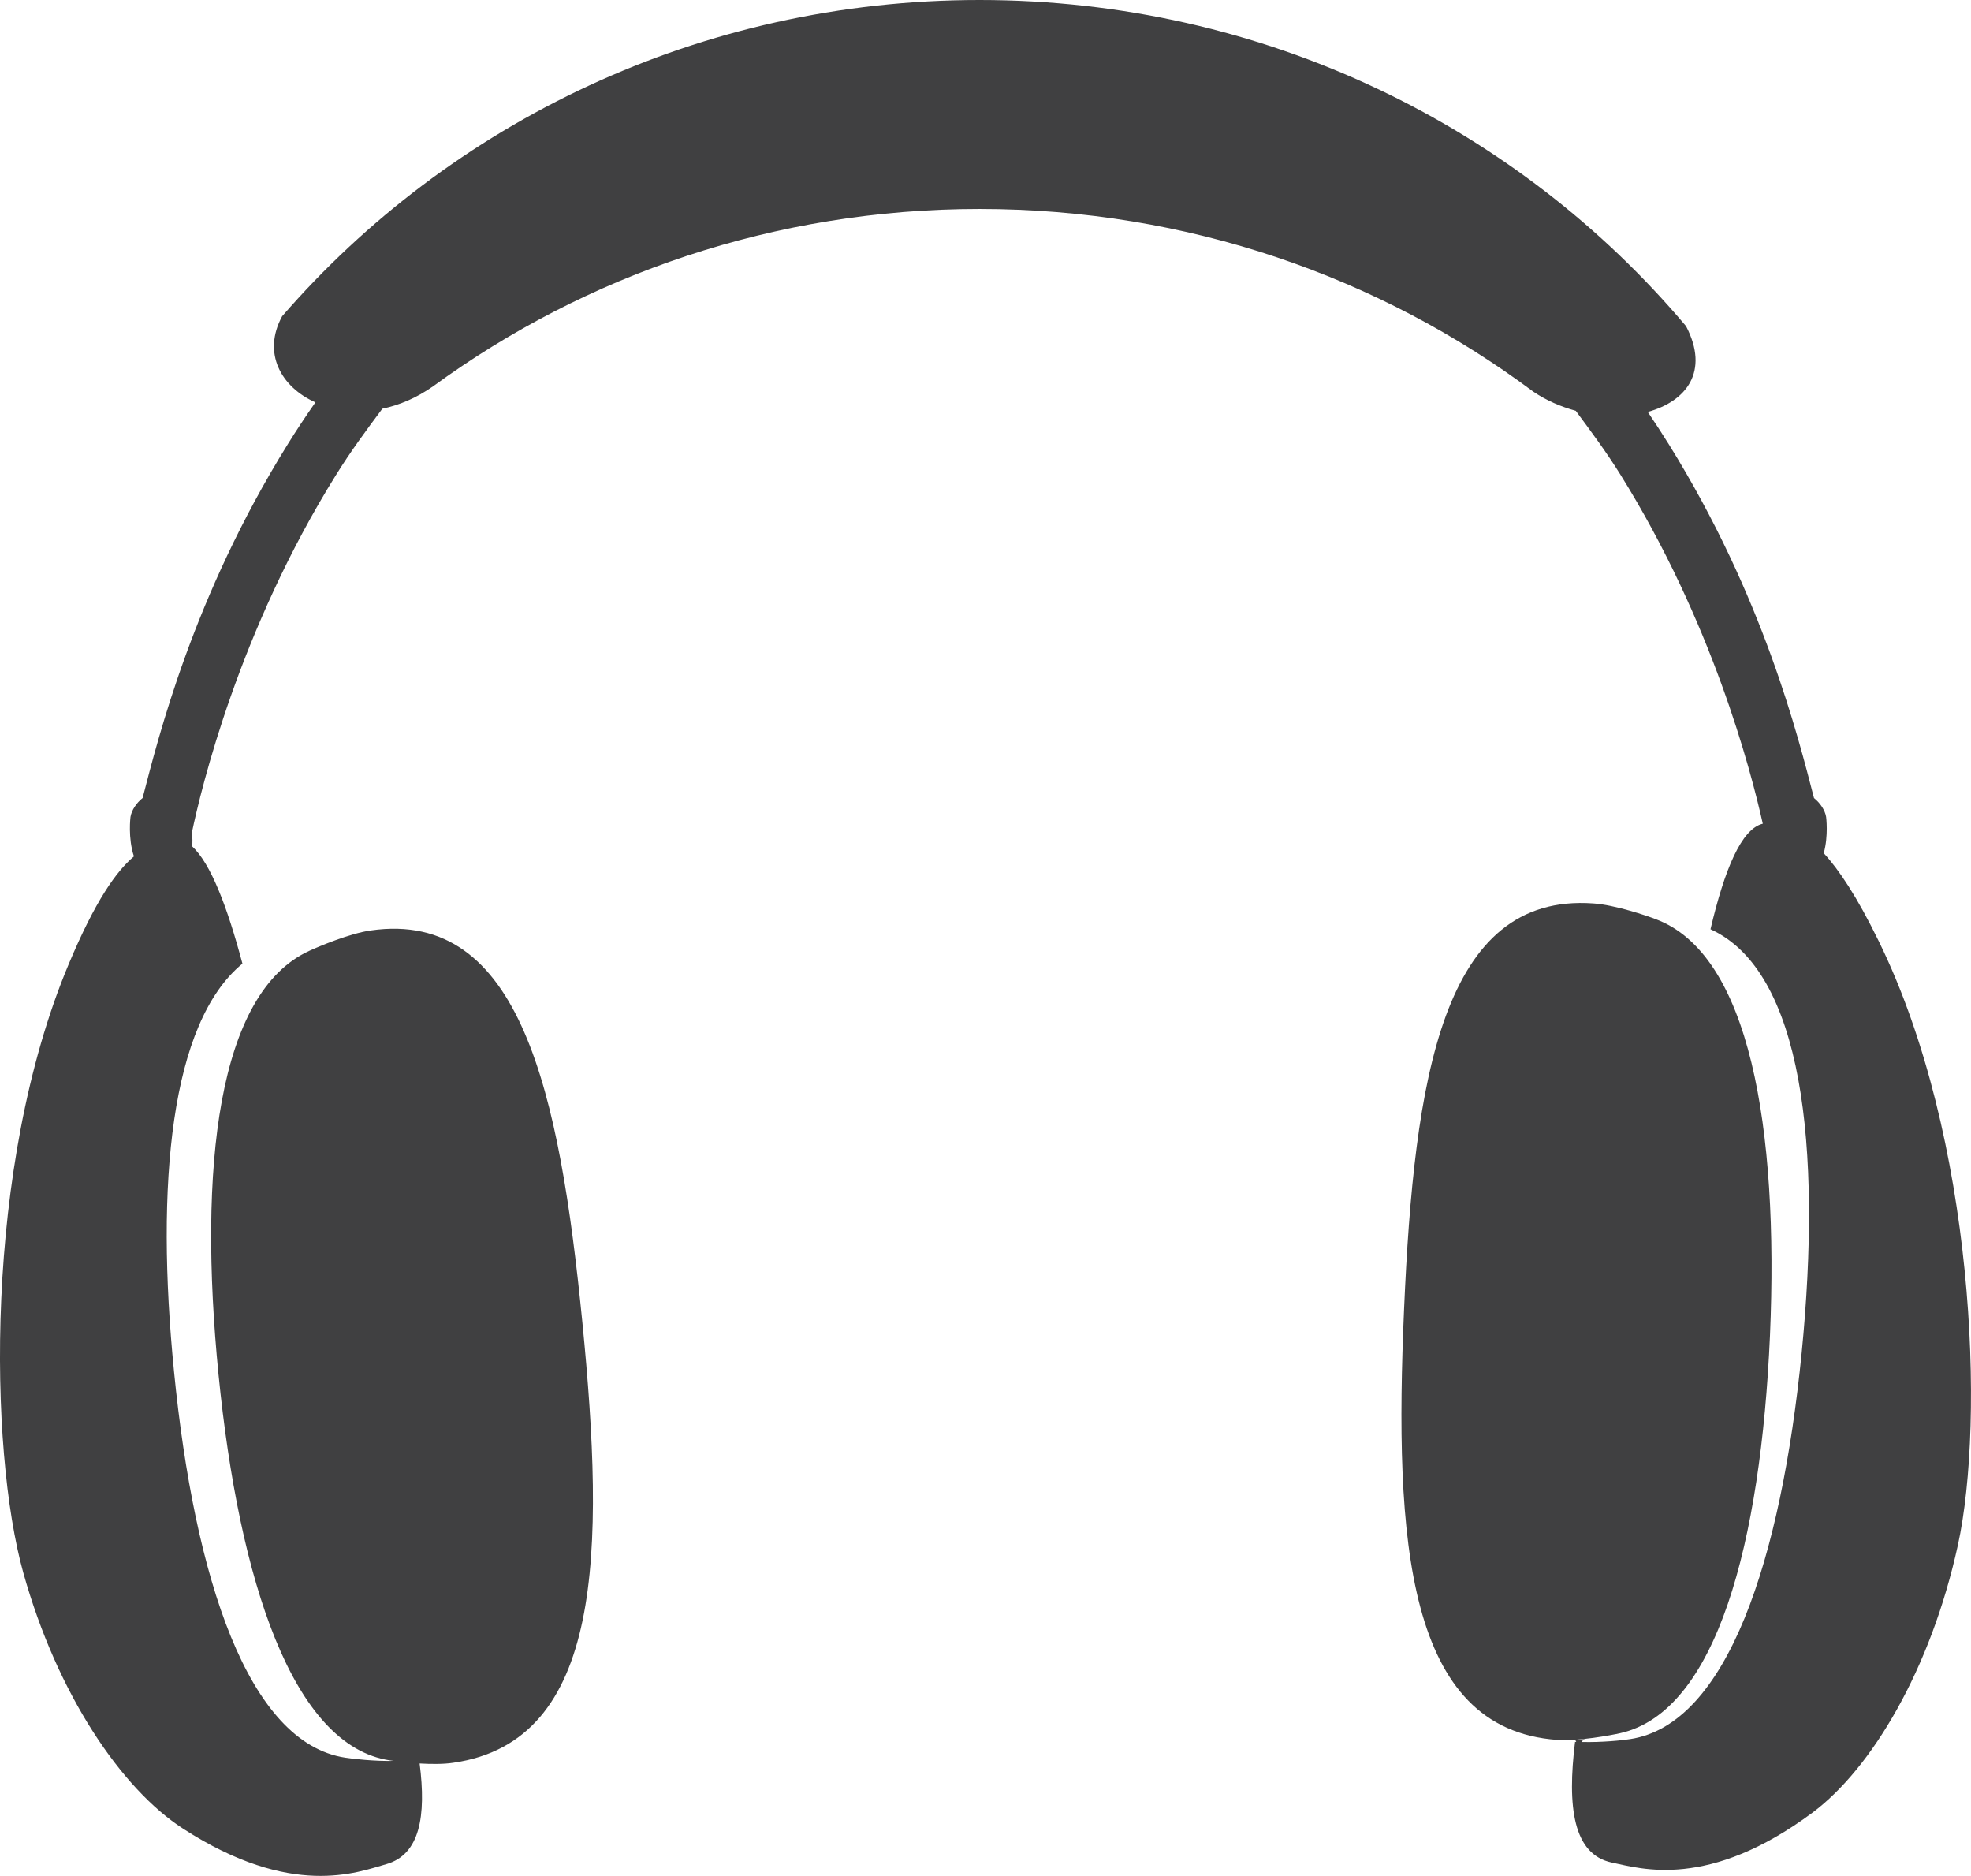
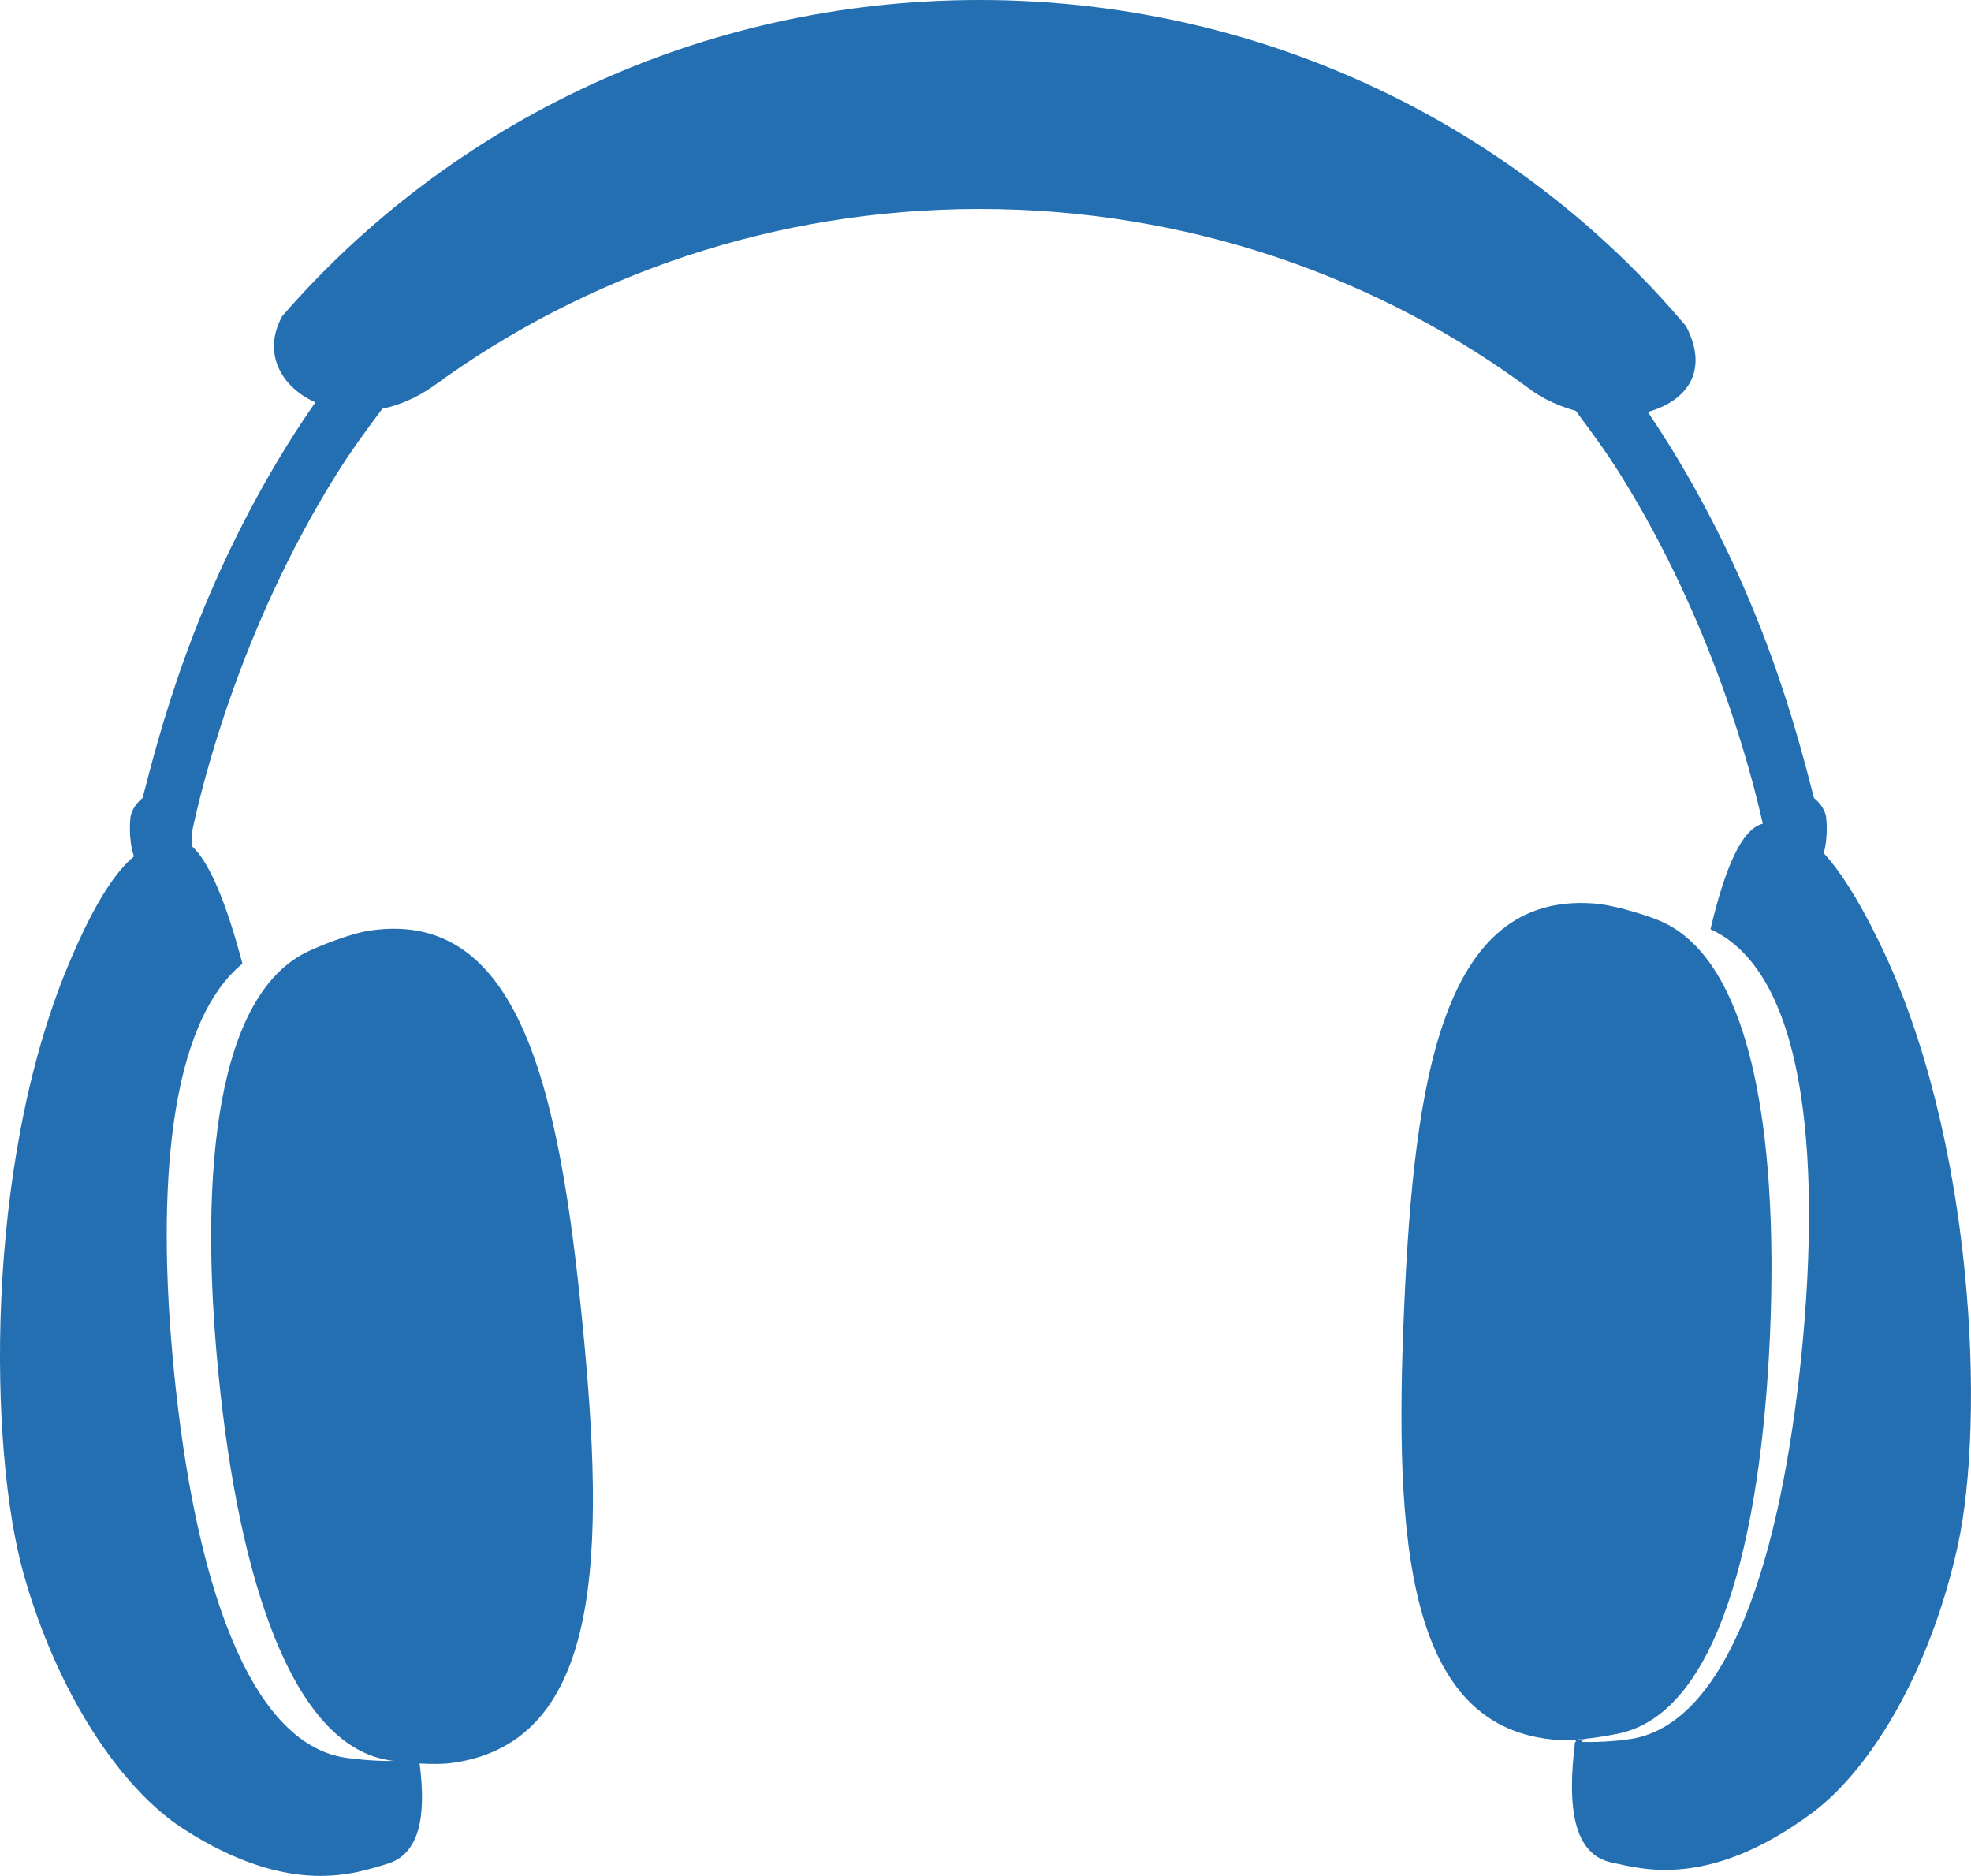
<svg xmlns="http://www.w3.org/2000/svg" version="1.1" id="Layer_1" x="0px" y="0px" width="49.3px" height="46.911px" viewBox="0 0 49.3 46.911" enable-background="new 0 0 49.3 46.911" xml:space="preserve">
  <g>
-     <path fill-rule="evenodd" clip-rule="evenodd" fill="#404041" d="M44.272,33.393c0.221-5.18-0.505-9.533-2.86-10.408   c-0.225-0.087-1.021-0.357-1.559-0.393c-3.771-0.269-4.484,4.378-4.734,10.156c-0.25,5.775,0.06,10.496,3.831,10.762   c0.536,0.037,1.35-0.117,1.577-0.168C42.938,42.799,44.044,38.575,44.272,33.393z" />
-     <path fill-rule="evenodd" clip-rule="evenodd" fill="#404041" d="M46.993,23.538c-0.55-1.125-0.995-1.786-1.376-2.203   c0.121-0.438,0.059-0.906,0.059-0.906c-0.029-0.172-0.148-0.347-0.303-0.472c-0.398-1.533-1.262-5.031-3.625-8.836   c-0.168-0.271-0.347-0.544-0.533-0.82c0.962-0.264,1.55-1.009,0.958-2.144C37.977,3.176,31.619,0,24.501,0   C17.51,0,11.254,3.072,7.057,7.908c-0.5,0.918-0.032,1.768,0.832,2.154c-0.247,0.355-0.484,0.71-0.699,1.059   c-2.361,3.805-3.225,7.303-3.623,8.835c-0.156,0.126-0.274,0.301-0.303,0.473c0,0-0.068,0.528,0.086,0.987   c-0.44,0.373-0.962,1.098-1.633,2.698C-0.409,29.18-0.271,36.27,0.581,39.323c0.851,3.051,2.46,5.414,3.997,6.406   c2.718,1.758,4.365,1.092,5.084,0.889c0.84-0.24,1.003-1.197,0.834-2.518c0.284,0.016,0.594,0.02,0.842-0.018   c3.75-0.539,3.796-5.271,3.228-11.018c-0.57-5.746-1.543-10.333-5.292-9.796c-0.533,0.075-1.311,0.406-1.531,0.507   c-2.304,1.043-2.788,5.441-2.277,10.6c0.512,5.152,1.854,9.287,4.289,9.648c0.02,0.004,0.066,0.01,0.096,0.012   c-0.484,0.012-1.026-0.051-1.212-0.08c-2.437-0.367-3.777-4.5-4.286-9.652c-0.467-4.691-0.09-8.725,1.711-10.205   c-0.38-1.426-0.793-2.504-1.258-2.933c0.011-0.104,0.011-0.215-0.008-0.337c0.234-1.117,1.18-5.06,3.609-8.955   c0.365-0.587,0.759-1.121,1.156-1.652c0.419-0.087,0.854-0.268,1.273-0.563c3.811-2.781,8.543-4.432,13.665-4.432   c5.208,0,10.008,1.701,13.851,4.568c0.328,0.222,0.691,0.377,1.062,0.479c0.382,0.515,0.766,1.032,1.12,1.601   c2.281,3.658,3.254,7.362,3.558,8.725c-0.533,0.125-0.958,1.146-1.308,2.639c2.308,1.047,2.789,5.442,2.28,10.598   c-0.514,5.154-1.854,9.285-4.288,9.654c-0.185,0.031-0.726,0.086-1.213,0.072c0.018-0.027,0.034-0.059,0.081-0.072   c-0.05,0.004-0.139,0.016-0.241,0.025c0.013,0.025,0.013,0.023,0.023,0.045c-0.011,0-0.021,0-0.03,0   c-0.2,1.625-0.047,2.814,0.92,3.018c0.727,0.15,2.409,0.691,5.024-1.252c1.478-1.107,2.952-3.578,3.632-6.688   C49.653,35.526,49.398,28.442,46.993,23.538z" />
+     <path fill-rule="evenodd" clip-rule="evenodd" fill="#236FB2" d="M44.272,33.393c0.221-5.18-0.505-9.533-2.86-10.408   c-0.225-0.087-1.021-0.357-1.559-0.393c-3.771-0.269-4.484,4.378-4.734,10.156c-0.25,5.775,0.06,10.496,3.831,10.762   c0.536,0.037,1.35-0.117,1.577-0.168C42.938,42.799,44.044,38.575,44.272,33.393z" />
+     <path fill-rule="evenodd" clip-rule="evenodd" fill="#236FB2" d="M46.993,23.538c-0.55-1.125-0.995-1.786-1.376-2.203   c0.121-0.438,0.059-0.906,0.059-0.906c-0.029-0.172-0.148-0.347-0.303-0.472c-0.398-1.533-1.262-5.031-3.625-8.836   c-0.168-0.271-0.347-0.544-0.533-0.82c0.962-0.264,1.55-1.009,0.958-2.144C37.977,3.176,31.619,0,24.501,0   C17.51,0,11.254,3.072,7.057,7.908c-0.5,0.918-0.032,1.768,0.832,2.154c-0.247,0.355-0.484,0.71-0.699,1.059   c-2.361,3.805-3.225,7.303-3.623,8.835c-0.156,0.126-0.274,0.301-0.303,0.473c0,0-0.068,0.528,0.086,0.987   c-0.44,0.373-0.962,1.098-1.633,2.698C-0.409,29.18-0.271,36.27,0.581,39.323c0.851,3.051,2.46,5.414,3.997,6.406   c2.718,1.758,4.365,1.092,5.084,0.889c0.84-0.24,1.003-1.197,0.834-2.518c0.284,0.016,0.594,0.02,0.842-0.018   c3.75-0.539,3.796-5.271,3.228-11.018c-0.57-5.746-1.543-10.333-5.292-9.796c-0.533,0.075-1.311,0.406-1.531,0.507   c-2.304,1.043-2.788,5.441-2.277,10.6c0.512,5.152,1.854,9.287,4.289,9.648c0.02,0.004,0.066,0.01,0.096,0.012   c-0.484,0.012-1.026-0.051-1.212-0.08c-2.437-0.367-3.777-4.5-4.286-9.652c-0.467-4.691-0.09-8.725,1.711-10.205   c-0.38-1.426-0.793-2.504-1.258-2.933c0.011-0.104,0.011-0.215-0.008-0.337c0.234-1.117,1.18-5.06,3.609-8.955   c0.365-0.587,0.759-1.121,1.156-1.652c0.419-0.087,0.854-0.268,1.273-0.563c3.811-2.781,8.543-4.432,13.665-4.432   c5.208,0,10.008,1.701,13.851,4.568c0.328,0.222,0.691,0.377,1.062,0.479c0.382,0.515,0.766,1.032,1.12,1.601   c2.281,3.658,3.254,7.362,3.558,8.725c-0.533,0.125-0.958,1.146-1.308,2.639c2.308,1.047,2.789,5.442,2.28,10.598   c-0.514,5.154-1.854,9.285-4.288,9.654c-0.185,0.031-0.726,0.086-1.213,0.072c0.018-0.027,0.034-0.059,0.081-0.072   c-0.05,0.004-0.139,0.016-0.241,0.025c0.013,0.025,0.013,0.023,0.023,0.045c-0.011,0-0.021,0-0.03,0   c-0.2,1.625-0.047,2.814,0.92,3.018c0.727,0.15,2.409,0.691,5.024-1.252c1.478-1.107,2.952-3.578,3.632-6.688   C49.653,35.526,49.398,28.442,46.993,23.538z" />
  </g>
</svg>
